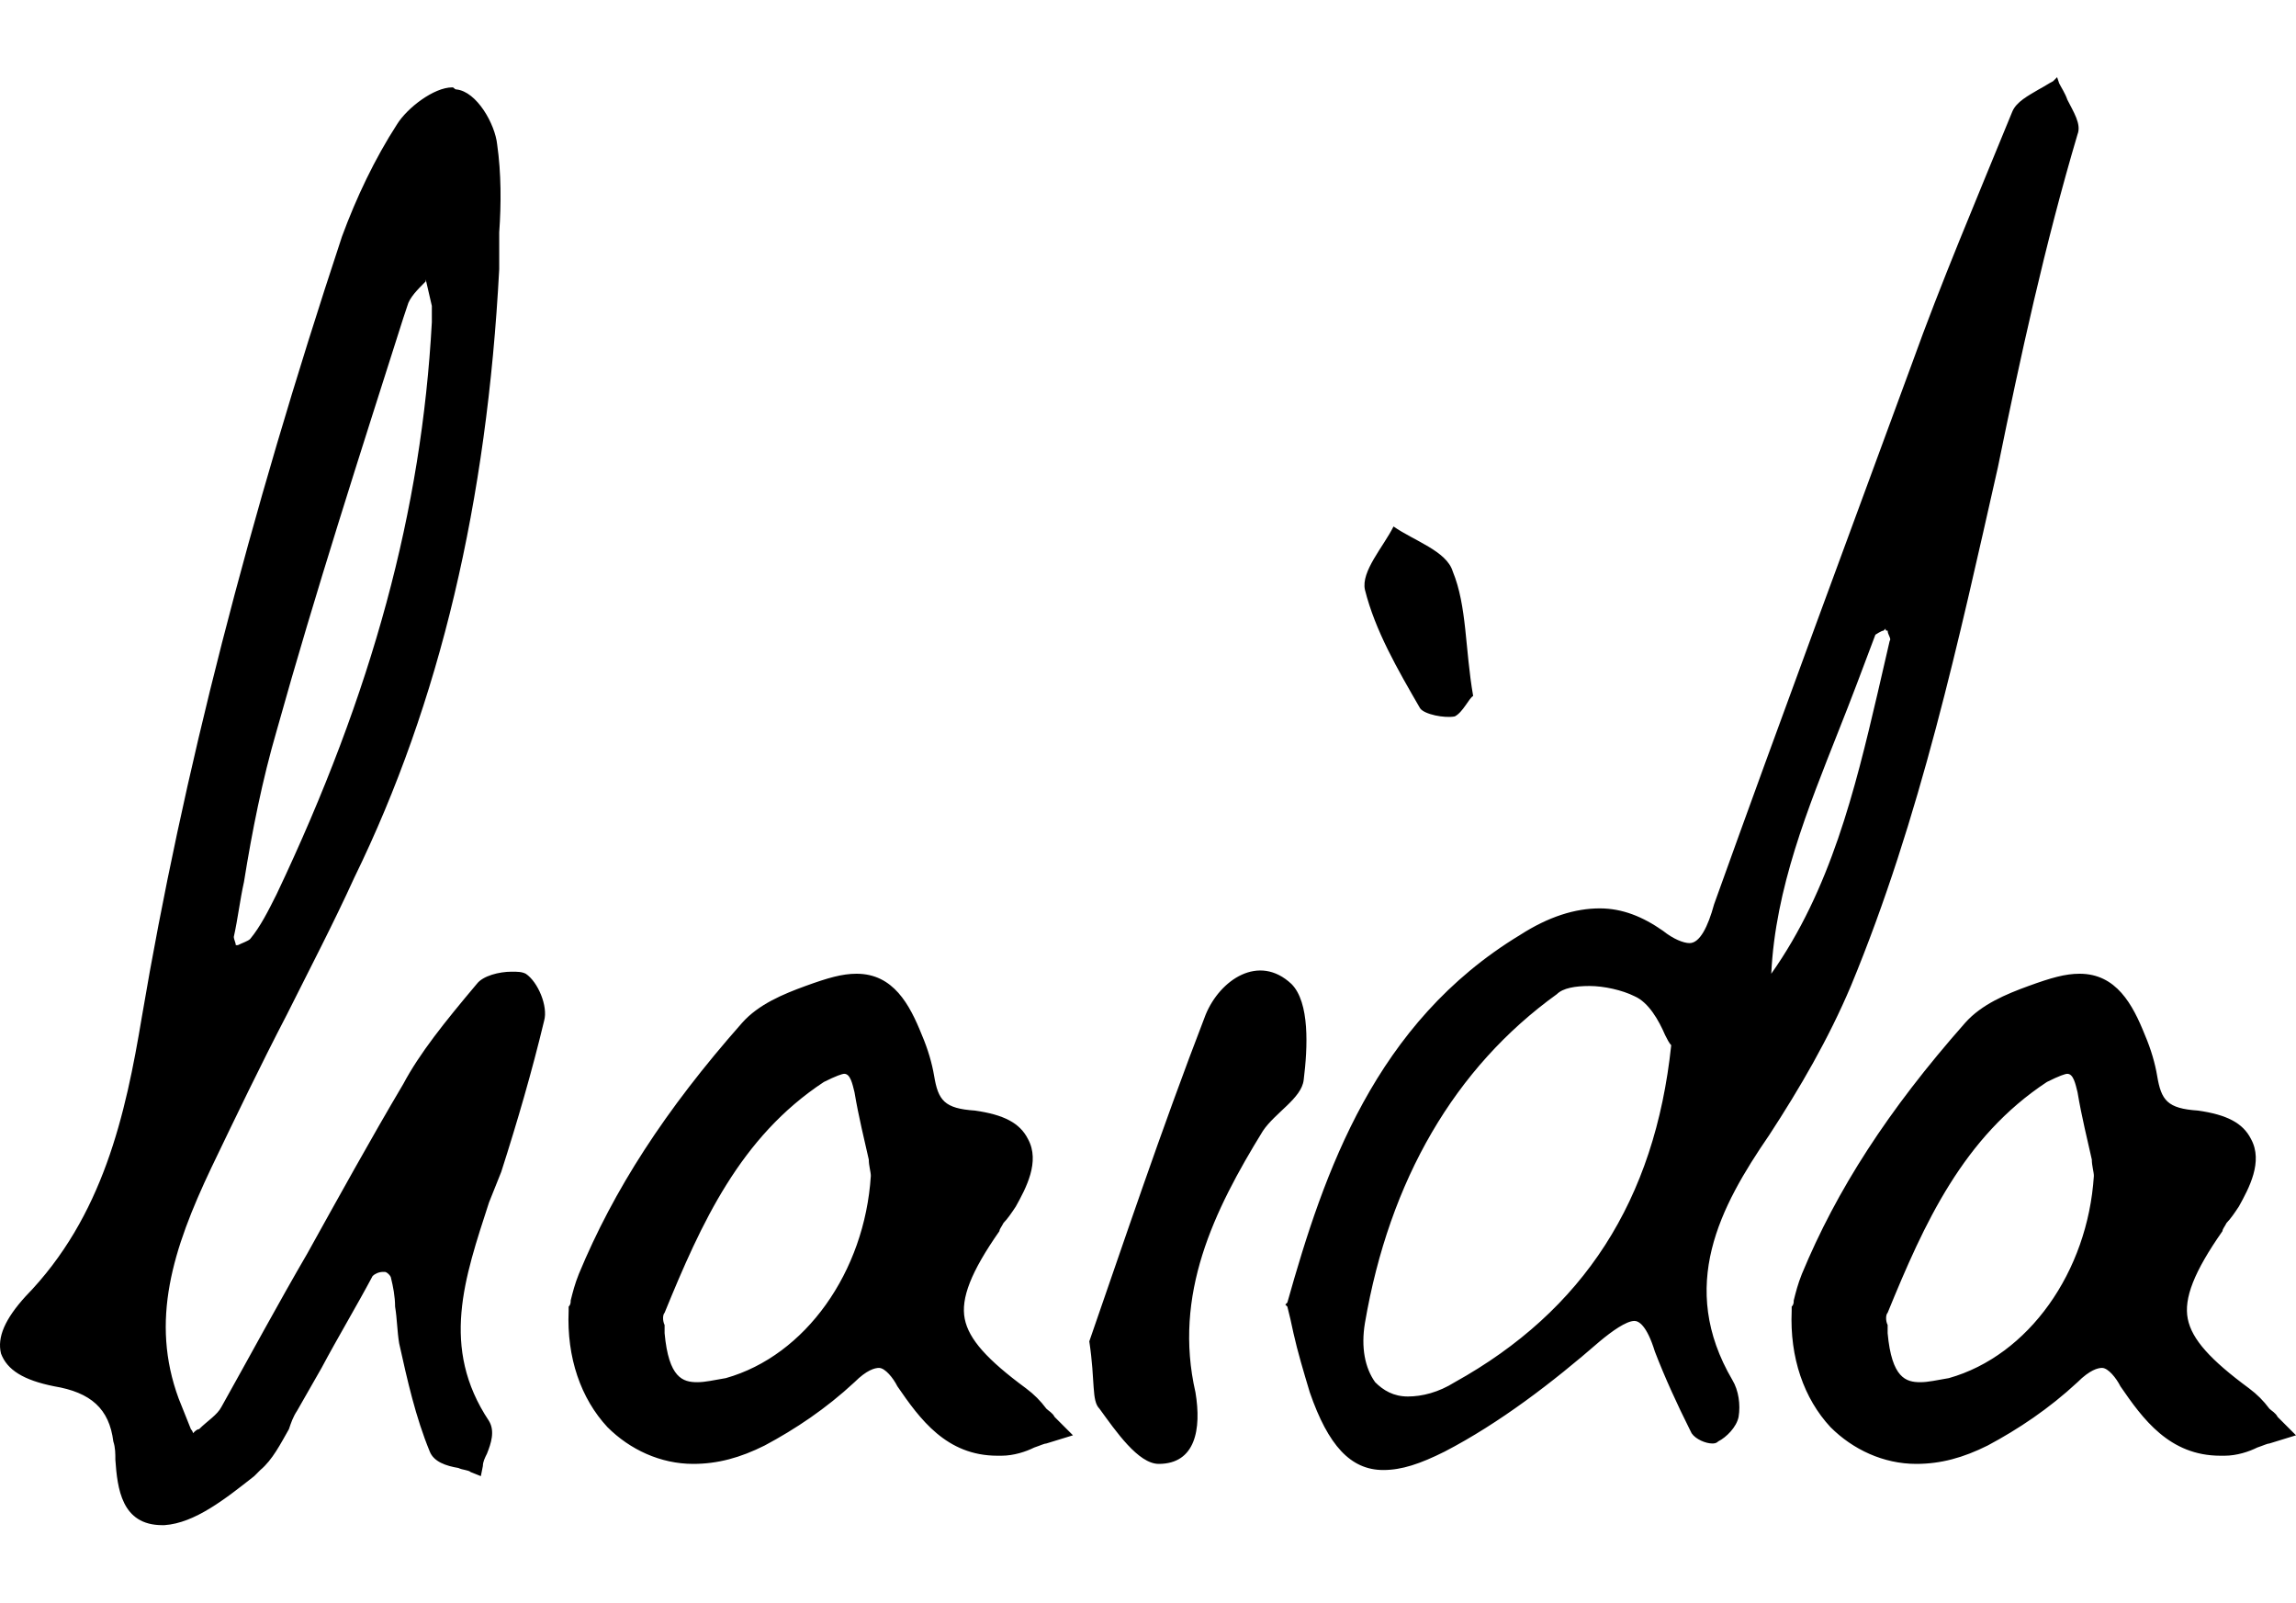
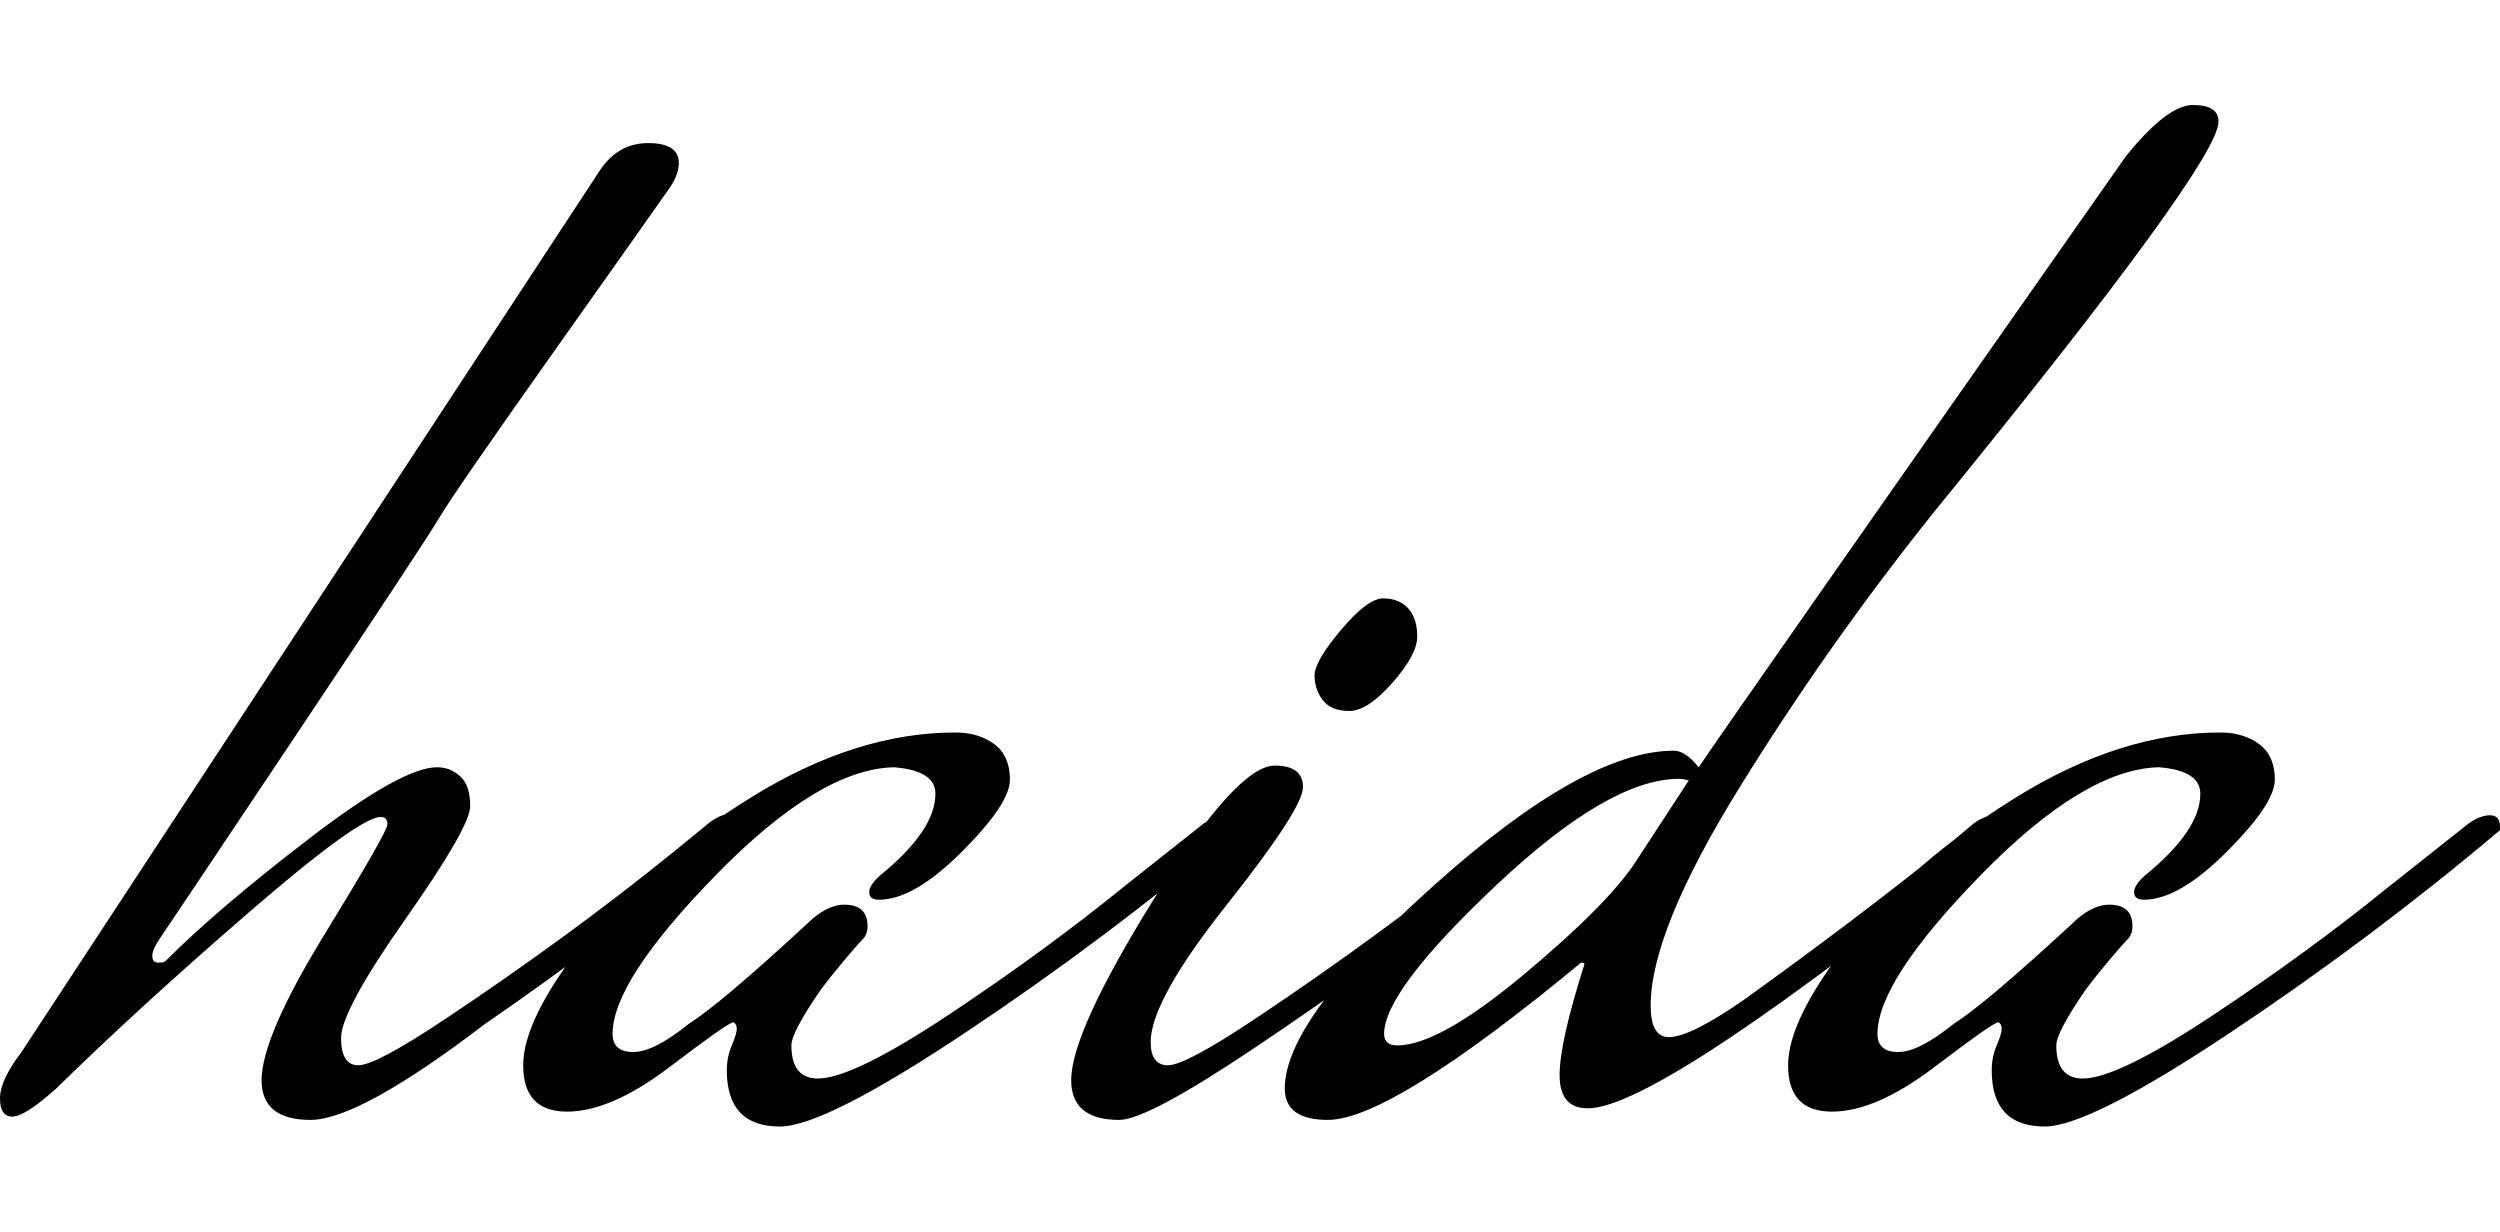
- <svg xmlns="http://www.w3.org/2000/svg" version="1.1" width="286.653" height="200" viewBox="-0.9 12.84 44.98 28.36">
-   <path d="M9.40 30.40C9.32 30.36 9.24 30.36 9.12 30.36C8.88 30.36 8.56 30.44 8.44 30.60C7.80 31.36 7.32 31.96 7 32.56C6.36 33.64 5.72 34.80 5.12 35.88C4.56 36.84 4 37.88 3.44 38.88C3.36 39.04 3.16 39.16 3 39.32C2.96 39.32 2.92 39.36 2.88 39.40C2.88 39.36 2.84 39.32 2.84 39.32C2.76 39.12 2.68 38.92 2.60 38.72C2.04 37.20 2.48 35.80 3.24 34.20C3.72 33.20 4.20 32.20 4.72 31.20C5.16 30.32 5.64 29.40 6.04 28.52C7.72 25.08 8.64 21.16 8.88 16.60L8.88 16.60C8.88 16.36 8.88 16.12 8.88 15.88C8.92 15.32 8.92 14.72 8.84 14.16C8.80 13.76 8.44 13.12 8.04 13.08C8 13.08 8 13.04 7.96 13.04C7.60 13.04 7.08 13.44 6.88 13.76C6.44 14.44 6.08 15.20 5.80 15.96C3.96 21.52 2.68 26.52 1.88 31.24C1.56 33.16 1.12 35.16-0.40 36.72C-0.80 37.16-0.96 37.52-0.88 37.84C-0.76 38.16-0.44 38.36 0.16 38.48C0.88 38.60 1.24 38.92 1.32 39.56C1.36 39.68 1.36 39.80 1.36 39.92C1.40 40.48 1.48 41.20 2.28 41.20C2.28 41.20 2.32 41.20 2.32 41.20C2.92 41.16 3.52 40.68 4.08 40.24C4.12 40.20 4.16 40.16 4.20 40.12C4.44 39.92 4.60 39.60 4.76 39.32C4.80 39.20 4.84 39.08 4.92 38.96C5.08 38.68 5.24 38.40 5.40 38.12C5.72 37.52 6.08 36.92 6.40 36.32C6.44 36.28 6.52 36.24 6.60 36.24C6.64 36.24 6.64 36.24 6.64 36.24C6.68 36.24 6.76 36.32 6.76 36.36C6.80 36.52 6.84 36.72 6.84 36.92C6.88 37.16 6.88 37.40 6.92 37.64C7.08 38.36 7.24 39.08 7.52 39.76C7.60 39.96 7.84 40.04 8.08 40.08C8.16 40.12 8.28 40.12 8.32 40.16L8.52 40.24L8.56 40.04C8.56 39.96 8.60 39.88 8.64 39.80C8.72 39.60 8.80 39.36 8.68 39.16C7.72 37.72 8.20 36.36 8.68 34.88C8.76 34.68 8.84 34.48 8.92 34.28C9.24 33.28 9.52 32.32 9.76 31.32C9.84 31.04 9.64 30.56 9.40 30.40ZM3.68 29.68C3.76 29.32 3.80 28.96 3.88 28.60C4.04 27.60 4.24 26.60 4.52 25.64C5.28 22.92 6.16 20.20 7 17.56L7.08 17.32C7.12 17.16 7.28 17 7.44 16.84C7.44 16.80 7.44 16.80 7.44 16.80C7.48 16.96 7.52 17.16 7.56 17.32L7.56 17.60C7.56 17.60 7.56 17.60 7.56 17.64C7.36 21.32 6.40 24.88 4.52 28.84C4.36 29.16 4.20 29.48 4 29.72C3.96 29.76 3.84 29.80 3.76 29.84C3.76 29.84 3.72 29.84 3.72 29.84C3.72 29.80 3.68 29.72 3.68 29.68ZM19.76 39.08C19.72 39 19.64 38.96 19.60 38.92C19.48 38.76 19.36 38.64 19.20 38.52C18.44 37.96 18.08 37.56 18 37.16C17.92 36.76 18.12 36.24 18.68 35.44C18.68 35.40 18.72 35.36 18.76 35.28C18.84 35.20 18.92 35.08 19 34.96C19.20 34.60 19.48 34.08 19.24 33.64C19.08 33.32 18.76 33.16 18.20 33.08C17.60 33.04 17.48 32.88 17.40 32.40C17.36 32.16 17.28 31.88 17.16 31.60C16.92 31 16.60 30.40 15.88 30.40C15.60 30.40 15.32 30.48 14.88 30.64C14.44 30.80 13.96 31 13.64 31.36C12.12 33.08 11.12 34.64 10.44 36.28C10.36 36.48 10.32 36.64 10.28 36.80C10.28 36.84 10.28 36.88 10.24 36.92L10.24 36.96L10.24 37C10.20 37.92 10.48 38.72 11 39.28C11.44 39.72 12.04 40 12.68 40C13.16 40 13.60 39.88 14.08 39.64C14.68 39.32 15.28 38.92 15.84 38.40C16.08 38.16 16.24 38.12 16.32 38.12C16.44 38.12 16.60 38.32 16.68 38.48C17.12 39.12 17.64 39.84 18.64 39.84C18.68 39.84 18.68 39.84 18.72 39.84C18.96 39.84 19.20 39.76 19.36 39.68C19.48 39.64 19.56 39.60 19.60 39.60L20.12 39.44ZM16.16 34.36C16.04 36.24 14.88 37.88 13.32 38.32C13.08 38.36 12.92 38.40 12.76 38.40C12.76 38.40 12.76 38.40 12.76 38.40C12.48 38.40 12.20 38.32 12.12 37.44C12.12 37.40 12.12 37.32 12.12 37.28C12.08 37.20 12.08 37.08 12.12 37.04C12.84 35.28 13.60 33.60 15.24 32.52C15.48 32.40 15.60 32.36 15.64 32.36C15.76 32.36 15.80 32.56 15.84 32.72C15.92 33.20 16.04 33.68 16.12 34.04C16.12 34.16 16.16 34.28 16.16 34.36ZM20.44 37.60C20.56 38.40 20.48 38.76 20.64 38.92C20.96 39.36 21.40 40 21.80 40C22.52 40 22.64 39.32 22.52 38.60C22.08 36.68 22.88 35.04 23.84 33.48C24.08 33.12 24.60 32.84 24.64 32.48C24.72 31.84 24.76 30.96 24.40 30.60C23.76 30 23 30.52 22.72 31.20C21.84 33.48 21.08 35.76 20.44 37.60ZM27.96 24.96C27.80 24.04 27.84 23.20 27.56 22.52C27.44 22.12 26.80 21.92 26.40 21.64C26.20 22.04 25.76 22.52 25.84 22.88C26.04 23.68 26.48 24.44 26.92 25.20C27 25.32 27.40 25.40 27.60 25.36C27.76 25.28 27.88 25 27.96 24.96ZM39.60 13.28C39.56 13.16 39.48 13.04 39.44 12.96L39.40 12.84L39.32 12.92C39.24 12.96 39.12 13.04 39.04 13.08C38.84 13.20 38.60 13.32 38.52 13.52C37.80 15.28 37.12 16.88 36.56 18.44C35.40 21.60 34 25.36 32.68 29.04C32.56 29.48 32.40 29.80 32.20 29.80C32.08 29.80 31.88 29.72 31.68 29.56C31.28 29.28 30.88 29.12 30.44 29.12C29.96 29.12 29.44 29.28 28.88 29.64C26.04 31.36 25.04 34.28 24.32 36.84L24.28 36.88L24.32 36.92C24.36 37.08 24.40 37.24 24.44 37.44C24.52 37.80 24.64 38.20 24.76 38.60C25.12 39.64 25.56 40.12 26.20 40.12C26.56 40.12 26.92 40 27.40 39.76C28.48 39.20 29.52 38.40 30.44 37.60C30.68 37.40 30.96 37.20 31.12 37.20C31.20 37.20 31.36 37.28 31.52 37.80C31.72 38.32 31.96 38.84 32.20 39.32L32.24 39.40C32.32 39.52 32.52 39.60 32.64 39.60C32.68 39.60 32.72 39.60 32.76 39.56C32.92 39.48 33.12 39.28 33.16 39.08C33.20 38.84 33.16 38.56 33.04 38.36C31.96 36.52 32.80 34.96 33.76 33.56C34.36 32.64 34.92 31.68 35.36 30.64C36.72 27.36 37.48 23.84 38.24 20.48C38.68 18.32 39.16 16.12 39.80 13.96C39.88 13.76 39.72 13.52 39.60 13.28ZM36.12 23.88C36.04 24.24 35.96 24.56 35.88 24.92C35.44 26.80 34.96 28.76 33.80 30.40C33.88 28.72 34.52 27.16 35.12 25.64C35.36 25.04 35.60 24.40 35.84 23.76C35.84 23.76 35.96 23.68 36 23.68C36 23.68 36.04 23.64 36.04 23.64C36.04 23.68 36.04 23.68 36.08 23.68C36.08 23.76 36.16 23.84 36.12 23.88ZM31.84 31.80C31.52 34.84 30.12 37 27.60 38.40C27.28 38.60 26.96 38.68 26.68 38.68C26.68 38.68 26.68 38.68 26.68 38.68C26.40 38.68 26.20 38.56 26.04 38.40C25.84 38.12 25.76 37.72 25.84 37.24C26.32 34.44 27.60 32.24 29.60 30.80C29.72 30.68 29.96 30.64 30.24 30.64C30.52 30.64 30.88 30.72 31.12 30.84C31.40 30.96 31.60 31.32 31.72 31.60C31.76 31.68 31.80 31.76 31.84 31.80ZM43.72 39.08C43.68 39 43.60 38.96 43.56 38.92C43.44 38.76 43.32 38.64 43.16 38.52C42.40 37.96 42.04 37.56 41.96 37.16C41.88 36.76 42.08 36.24 42.64 35.44C42.64 35.40 42.68 35.36 42.72 35.28C42.80 35.20 42.88 35.08 42.96 34.96C43.16 34.60 43.44 34.08 43.20 33.64C43.04 33.32 42.72 33.16 42.16 33.08C41.56 33.04 41.44 32.88 41.36 32.40C41.32 32.16 41.24 31.88 41.12 31.60C40.88 31 40.56 30.40 39.84 30.40C39.56 30.40 39.28 30.48 38.84 30.64C38.40 30.80 37.92 31 37.60 31.36C36.08 33.08 35.08 34.64 34.40 36.28C34.32 36.48 34.28 36.64 34.24 36.80C34.24 36.84 34.24 36.88 34.20 36.92L34.20 36.96L34.20 37C34.16 37.92 34.44 38.72 34.96 39.28C35.40 39.72 36 40 36.64 40C37.12 40 37.56 39.88 38.04 39.64C38.64 39.32 39.24 38.92 39.80 38.40C40.04 38.16 40.20 38.12 40.28 38.12C40.40 38.12 40.56 38.32 40.64 38.48C41.08 39.12 41.60 39.84 42.60 39.84C42.64 39.84 42.64 39.84 42.68 39.84C42.92 39.84 43.16 39.76 43.32 39.68C43.44 39.64 43.52 39.60 43.56 39.60L44.08 39.44ZM40.12 34.36C40 36.24 38.84 37.88 37.28 38.32C37.04 38.36 36.88 38.40 36.72 38.40C36.72 38.40 36.72 38.40 36.72 38.40C36.44 38.40 36.16 38.32 36.08 37.44C36.08 37.40 36.08 37.32 36.08 37.28C36.04 37.20 36.04 37.08 36.08 37.04C36.80 35.28 37.56 33.60 39.20 32.52C39.44 32.40 39.56 32.36 39.60 32.36C39.72 32.36 39.76 32.56 39.80 32.72C39.88 33.20 40 33.68 40.08 34.04C40.08 34.16 40.12 34.28 40.12 34.36Z" fill="black" />
+ <svg xmlns="http://www.w3.org/2000/svg" version="1.1" width="405.998" height="200" viewBox="0.28 16 60.4 24.68">
+   <path d="M16.56 34.04L17.44 33.32Q17.72 33.12 17.96 33.12Q18.20 33.12 18.20 33.36L18.20 33.36L18.20 33.48Q15.04 36.12 12 38.20L12 38.20Q8.96 40.52 7.78 40.52Q6.60 40.52 6.60 39.56L6.60 39.56Q6.60 38.52 8.12 36.04Q9.64 33.56 9.64 33.38Q9.64 33.20 9.48 33.20L9.48 33.20Q8.96 33.20 6.30 35.50Q3.64 37.80 1.64 39.76L1.64 39.76Q0.88 40.44 0.58 40.44Q0.28 40.44 0.28 40Q0.28 39.56 0.80 38.88L0.80 38.88L14.76 17.60Q15.20 16.92 15.94 16.92Q16.68 16.92 16.68 17.40L16.68 17.40Q16.68 17.68 16.46 18Q16.24 18.32 13.76 21.82Q11.28 25.32 10.90 25.96Q10.52 26.60 7.42 31.24Q4.32 35.88 4.14 36.14Q3.96 36.40 3.96 36.56Q3.96 36.72 4.10 36.72Q4.24 36.72 4.28 36.68L4.28 36.68Q5.56 35.40 7.78 33.70Q10 32 10.84 32L10.84 32Q11.16 32 11.40 32.22Q11.64 32.44 11.64 32.94Q11.64 33.44 10.08 35.66Q8.52 37.88 8.52 38.54Q8.52 39.20 8.94 39.20Q9.36 39.20 11.04 38.08L11.04 38.08Q14.04 36.08 16.56 34.04L16.56 34.04ZM21.52 35.20L21.52 35.20Q21.28 35.20 21.28 35.02Q21.28 34.84 21.56 34.60L21.56 34.60Q22.88 33.52 22.88 32.64L22.88 32.64Q22.88 32.08 21.88 32L21.88 32Q20.08 32.04 17.58 34.60Q15.08 37.16 15.08 38.44L15.08 38.44Q15.08 38.88 15.58 38.88Q16.08 38.88 16.92 38.20L16.92 38.20Q17.68 37.72 19.76 35.80L19.76 35.80Q20.24 35.32 20.68 35.32L20.68 35.32Q21.24 35.32 21.24 35.84L21.24 35.84Q21.24 36.04 21.12 36.16Q21 36.28 20.68 36.66Q20.36 37.04 20.12 37.36L20.12 37.36Q19.40 38.40 19.40 38.72L19.40 38.72Q19.40 39.52 20.04 39.52L20.04 39.52Q20.88 39.52 23.20 37.98Q25.52 36.44 27.44 34.88L27.44 34.88L29.36 33.36Q29.64 33.16 29.88 33.16Q30.12 33.16 30.12 33.44L30.12 33.44L30.12 33.52Q27.04 36.12 23.62 38.40Q20.20 40.68 19.12 40.68L19.12 40.68Q17.84 40.68 17.84 39.32L17.84 39.32Q17.84 39 17.96 38.72Q18.08 38.44 18.08 38.32Q18.08 38.20 18 38.16L18 38.16Q17.88 38.16 16.46 39.24Q15.04 40.32 13.98 40.32Q12.92 40.32 12.92 39.20Q12.92 38.08 14.42 36.18Q15.92 34.28 18.44 32.72Q20.96 31.16 23.36 31.16L23.36 31.16Q23.92 31.16 24.30 31.44Q24.68 31.72 24.68 32.30Q24.68 32.88 23.52 34.04Q22.36 35.20 21.52 35.20ZM33.70 27.92Q34.08 27.92 34.30 28.16Q34.52 28.40 34.52 28.84Q34.52 29.28 33.92 29.96Q33.32 30.64 32.88 30.64Q32.44 30.64 32.24 30.38Q32.04 30.12 32.04 29.78Q32.04 29.44 32.68 28.68Q33.32 27.92 33.70 27.92ZM36.12 34.04L37 33.32Q37.32 33.12 37.50 33.12Q37.68 33.12 37.68 33.36L37.68 33.36L37.68 33.48Q37.84 33.48 35.54 35.24Q33.24 37 30.62 38.76Q28 40.52 27.32 40.52L27.32 40.52Q26.16 40.52 26.16 39.56L26.16 39.56Q26.16 38.40 28.16 35.18Q30.16 31.96 31.08 31.96L31.08 31.96Q31.76 31.96 31.76 32.48Q31.76 33 29.92 35.32Q28.08 37.64 28.08 38.64L28.08 38.64Q28.08 39.20 28.50 39.20Q28.92 39.20 30.60 38.08L30.60 38.08Q33.60 36.08 36.12 34.04L36.12 34.04ZM39.80 34.28L39.80 34.28L41.08 32.32Q40.96 32.28 40.84 32.28L40.84 32.28Q39.16 32.28 36.44 34.84Q33.72 37.40 33.72 38.44L33.72 38.44Q33.72 38.72 34.04 38.72L34.04 38.72Q35.04 38.72 37.08 37.02Q39.12 35.32 39.80 34.28ZM48.72 33.44L48.72 33.52Q40.40 40.24 38.64 40.24L38.64 40.24Q37.96 40.24 37.96 39.44Q37.96 38.64 38.56 36.76L38.56 36.76Q38.56 36.72 38.48 36.72L38.48 36.72Q33.88 40.52 32.36 40.52L32.36 40.52Q31.32 40.52 31.32 39.76L31.32 39.76Q31.32 38.08 34.94 34.84Q38.56 31.60 40.72 31.60L40.72 31.60Q41.00 31.60 41.32 32L41.32 32Q42.24 30.64 51.64 17.24L51.64 17.24Q52.64 16 53.26 16Q53.88 16 53.88 16.40L53.88 16.40Q53.88 17.40 47.00 25.84L47.00 25.84Q44.44 29.04 42.30 32.50Q40.16 35.96 40.16 37.76L40.16 37.76Q40.16 38.52 40.60 38.52L40.60 38.52Q41.12 38.52 42.44 37.60L42.44 37.60Q45.16 35.64 47.20 34L47.20 34L47.96 33.36Q48.24 33.16 48.48 33.16Q48.72 33.16 48.72 33.44L48.72 33.44ZM52.08 35.20L52.08 35.20Q51.84 35.20 51.84 35.02Q51.84 34.84 52.12 34.60L52.12 34.60Q53.44 33.52 53.44 32.64L53.44 32.64Q53.44 32.08 52.44 32L52.44 32Q50.64 32.04 48.14 34.60Q45.64 37.16 45.64 38.44L45.64 38.44Q45.64 38.88 46.14 38.88Q46.64 38.88 47.48 38.20L47.48 38.20Q48.24 37.72 50.32 35.80L50.32 35.80Q50.80 35.32 51.24 35.32L51.24 35.32Q51.80 35.32 51.80 35.84L51.80 35.84Q51.80 36.04 51.68 36.16Q51.56 36.28 51.24 36.66Q50.92 37.04 50.68 37.36L50.68 37.36Q49.96 38.40 49.96 38.72L49.96 38.72Q49.96 39.52 50.60 39.52L50.60 39.52Q51.44 39.52 53.76 37.98Q56.08 36.44 58 34.88L58 34.88L59.92 33.36Q60.20 33.16 60.44 33.16Q60.68 33.16 60.68 33.44L60.68 33.44L60.68 33.52Q57.60 36.12 54.18 38.40Q50.76 40.68 49.68 40.68L49.68 40.68Q48.40 40.68 48.40 39.32L48.40 39.32Q48.40 39 48.52 38.72Q48.64 38.44 48.64 38.32Q48.64 38.20 48.56 38.16L48.56 38.16Q48.44 38.16 47.02 39.24Q45.60 40.32 44.54 40.32Q43.48 40.32 43.48 39.20Q43.48 38.08 44.98 36.18Q46.48 34.28 49.00 32.72Q51.52 31.16 53.92 31.16L53.92 31.16Q54.48 31.16 54.86 31.44Q55.24 31.72 55.24 32.30Q55.24 32.88 54.08 34.04Q52.92 35.20 52.08 35.20Z" fill="black" />
</svg>
